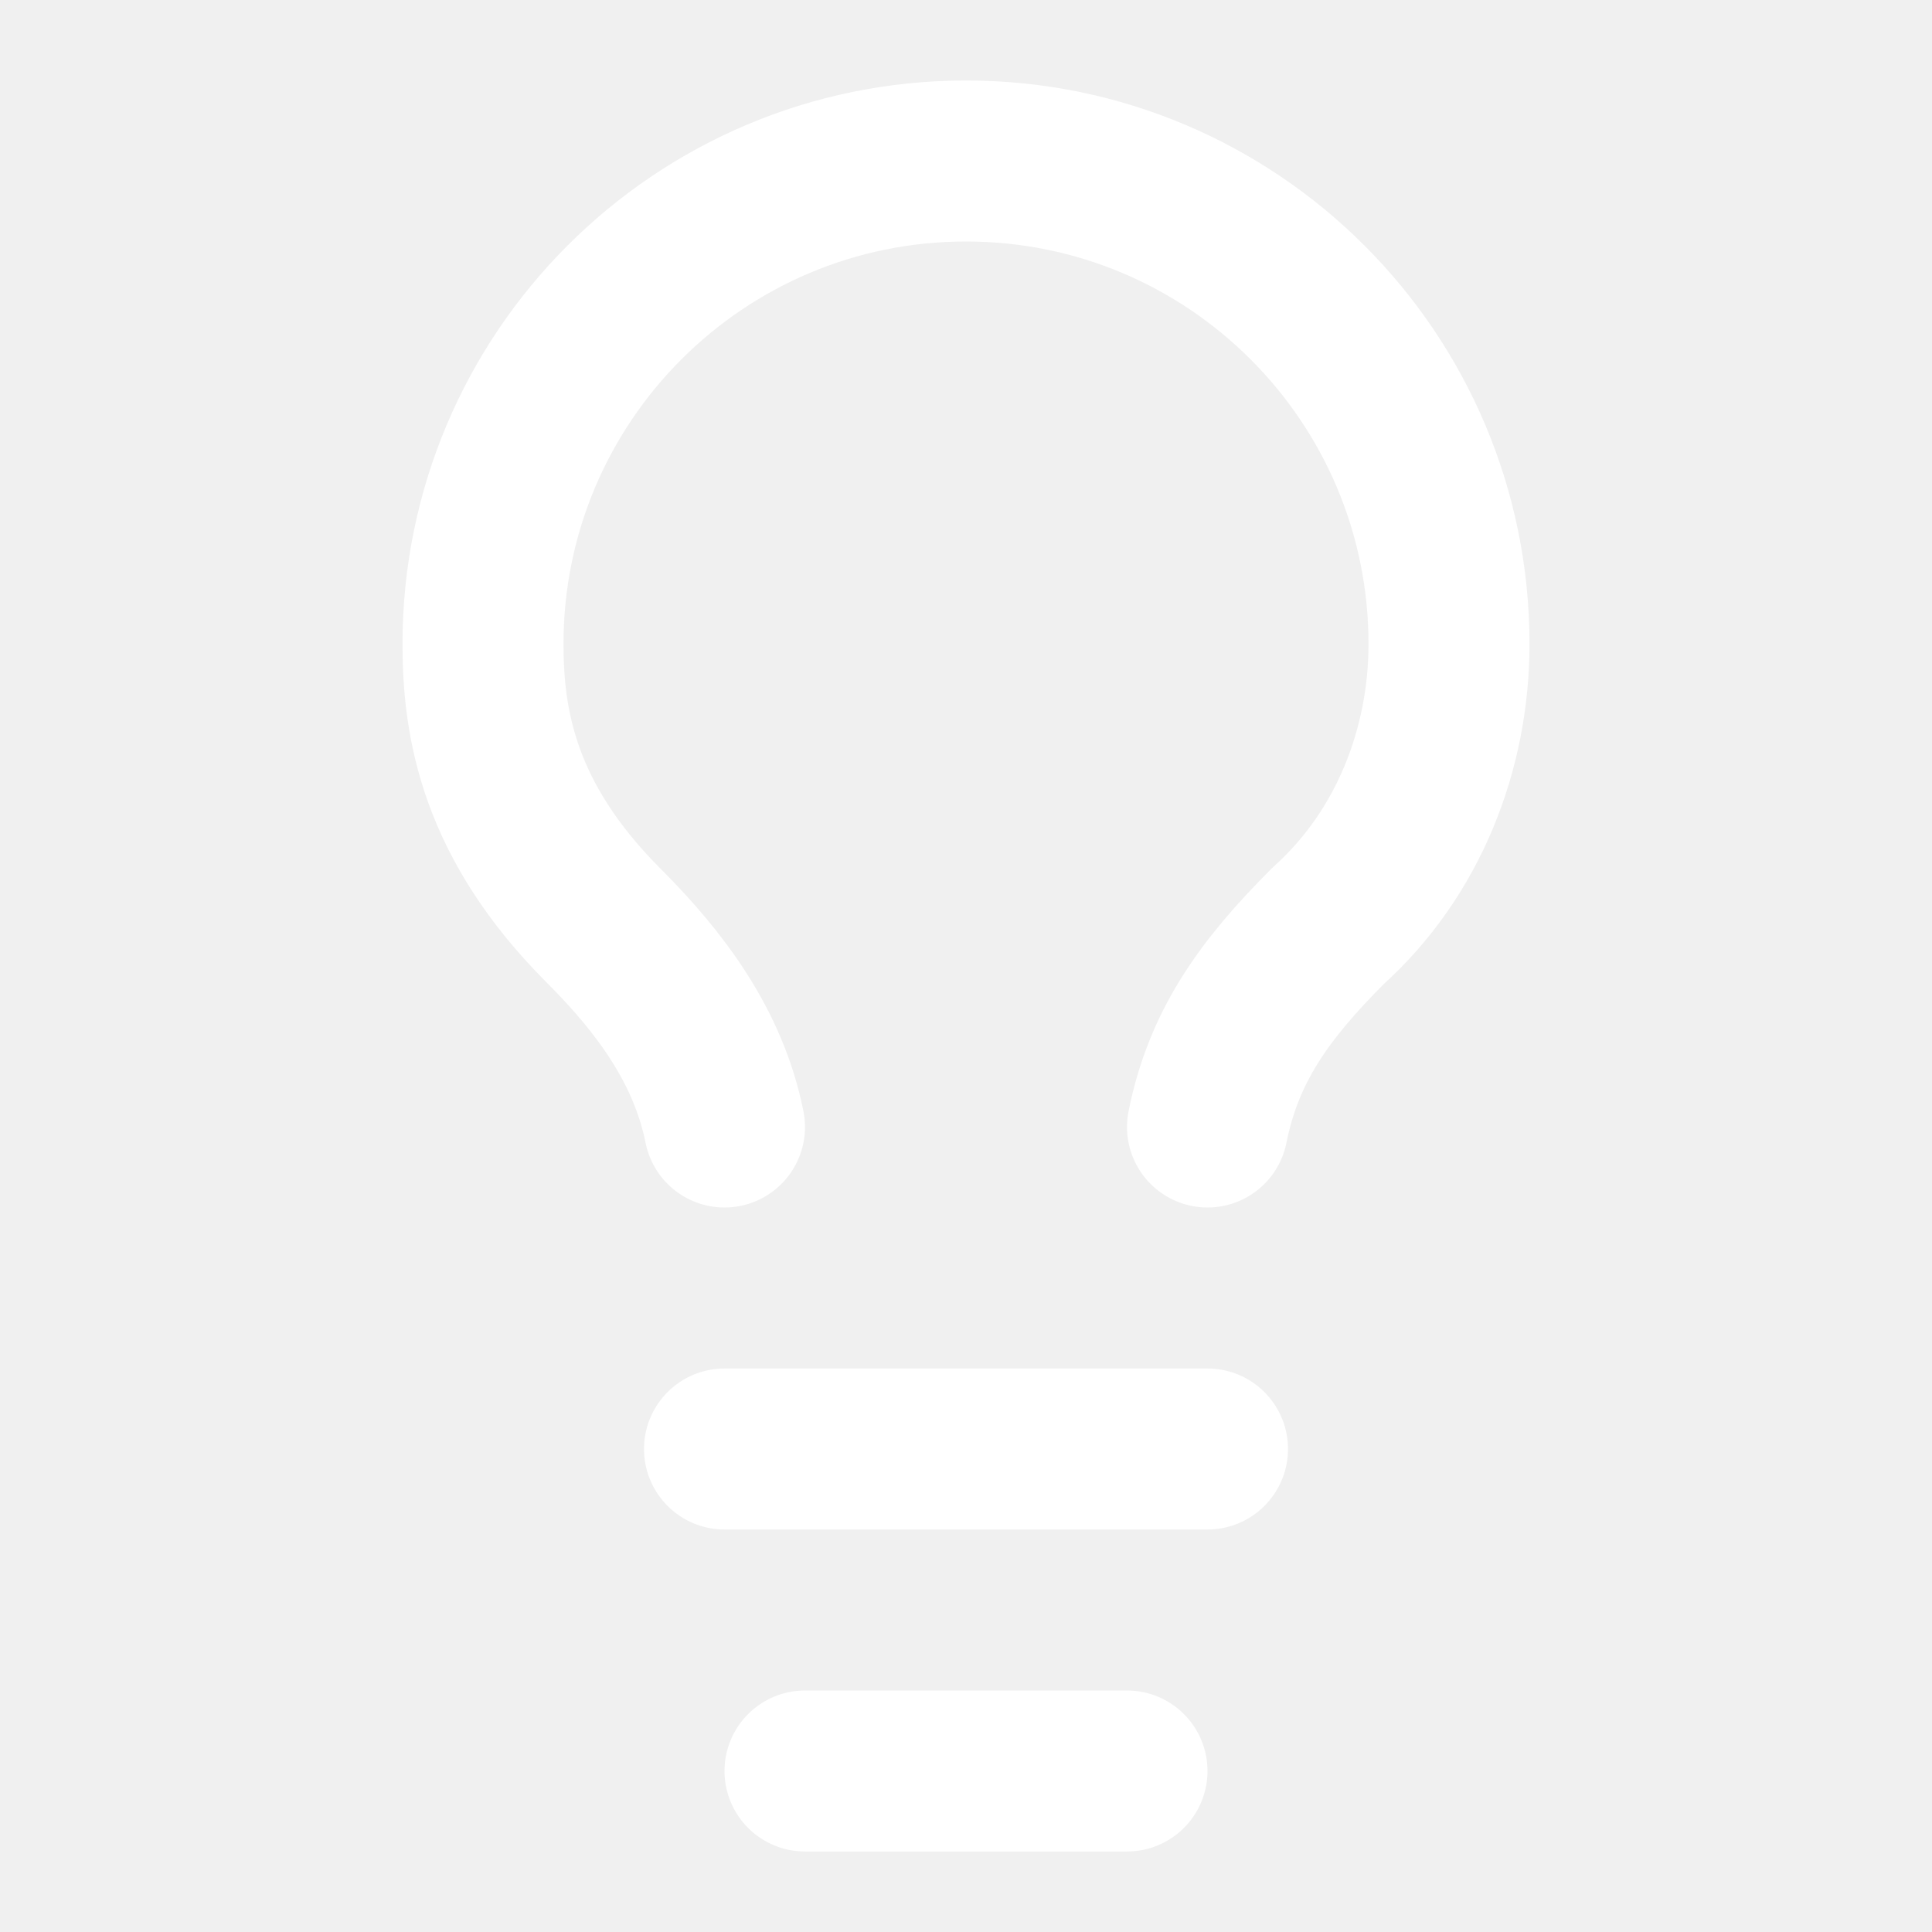
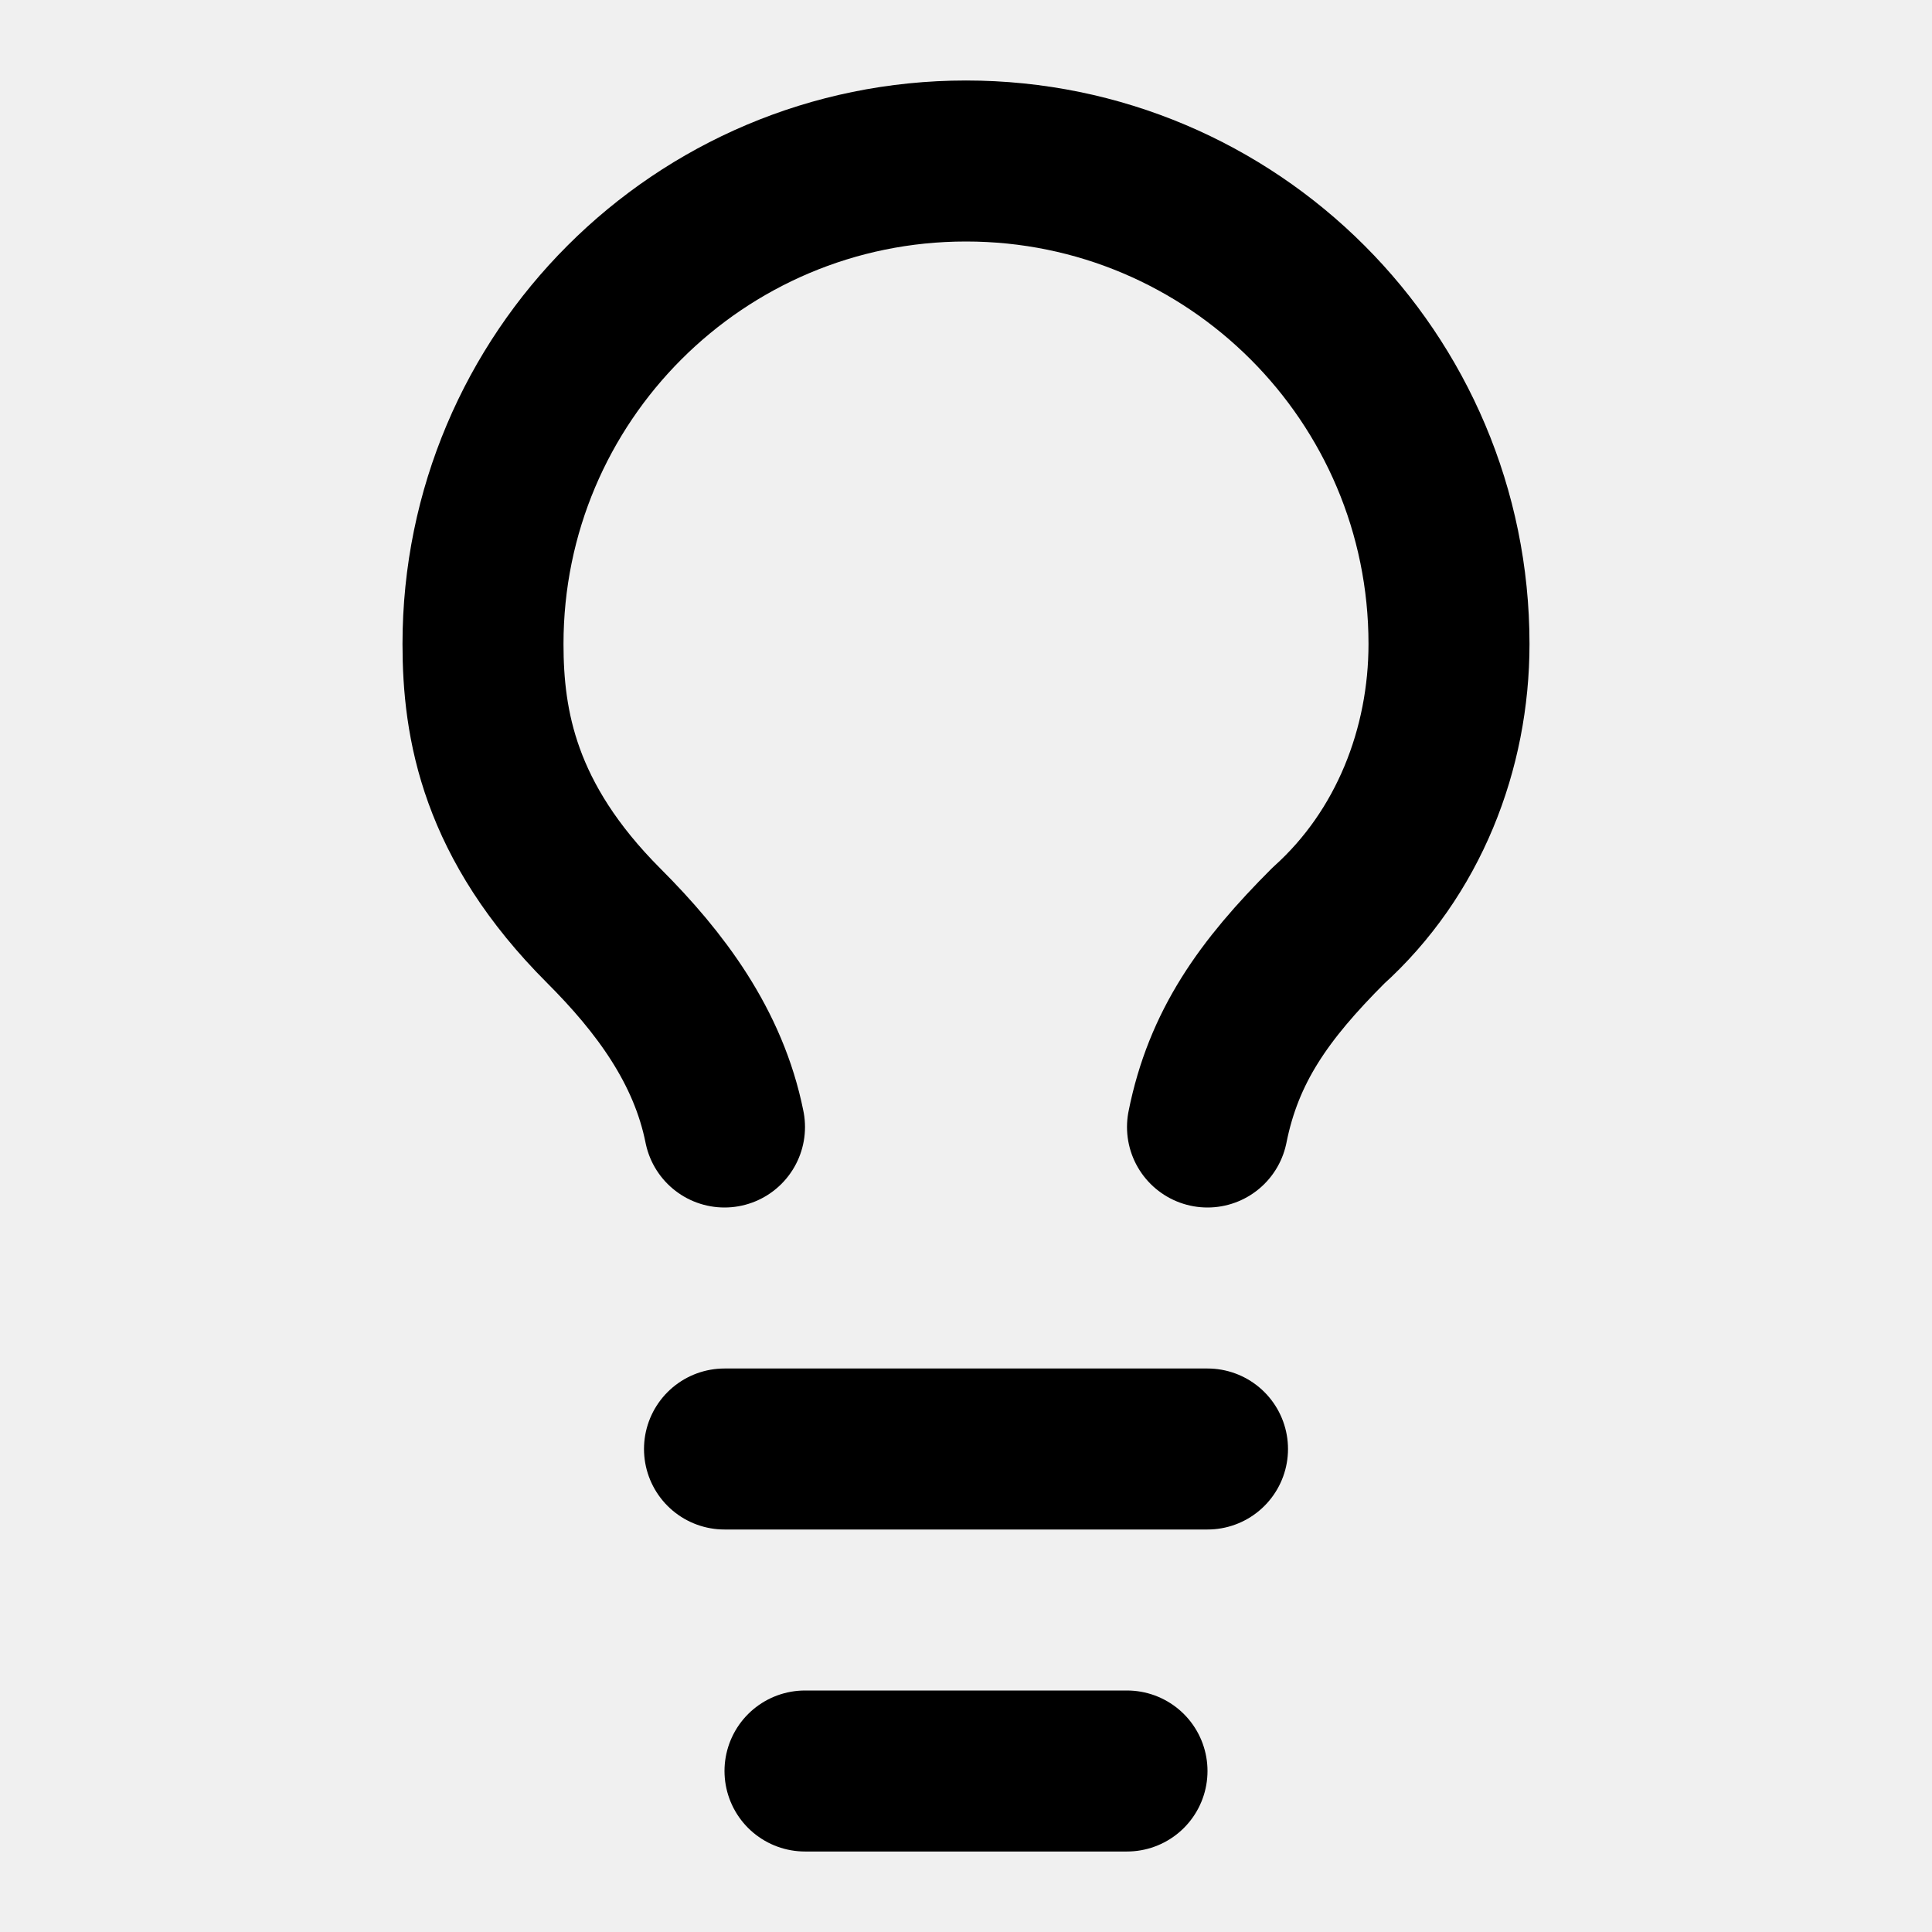
- <svg xmlns="http://www.w3.org/2000/svg" width="24" height="24" viewBox="0 0 24 24" fill="none" stroke="white" stroke-width="2" stroke-linecap="round" stroke-linejoin="round" class="lucide lucide-lightbulb">
+ <svg xmlns="http://www.w3.org/2000/svg" width="24" height="24" viewBox="0 0 24 24" fill="none" stroke="currentColor" stroke-width="2" stroke-linecap="round" stroke-linejoin="round" class="lucide lucide-lightbulb">
  <path d="M15 14c.2-1 .7-1.7 1.5-2.5 1-.9 1.5-2.2 1.5-3.5A6 6 0 0 0 6 8c0 1 .2 2.2 1.5 3.5.7.7 1.3 1.5 1.5 2.5" />
  <path d="M9 18h6" />
  <path d="M10 22h4" />
</svg>
